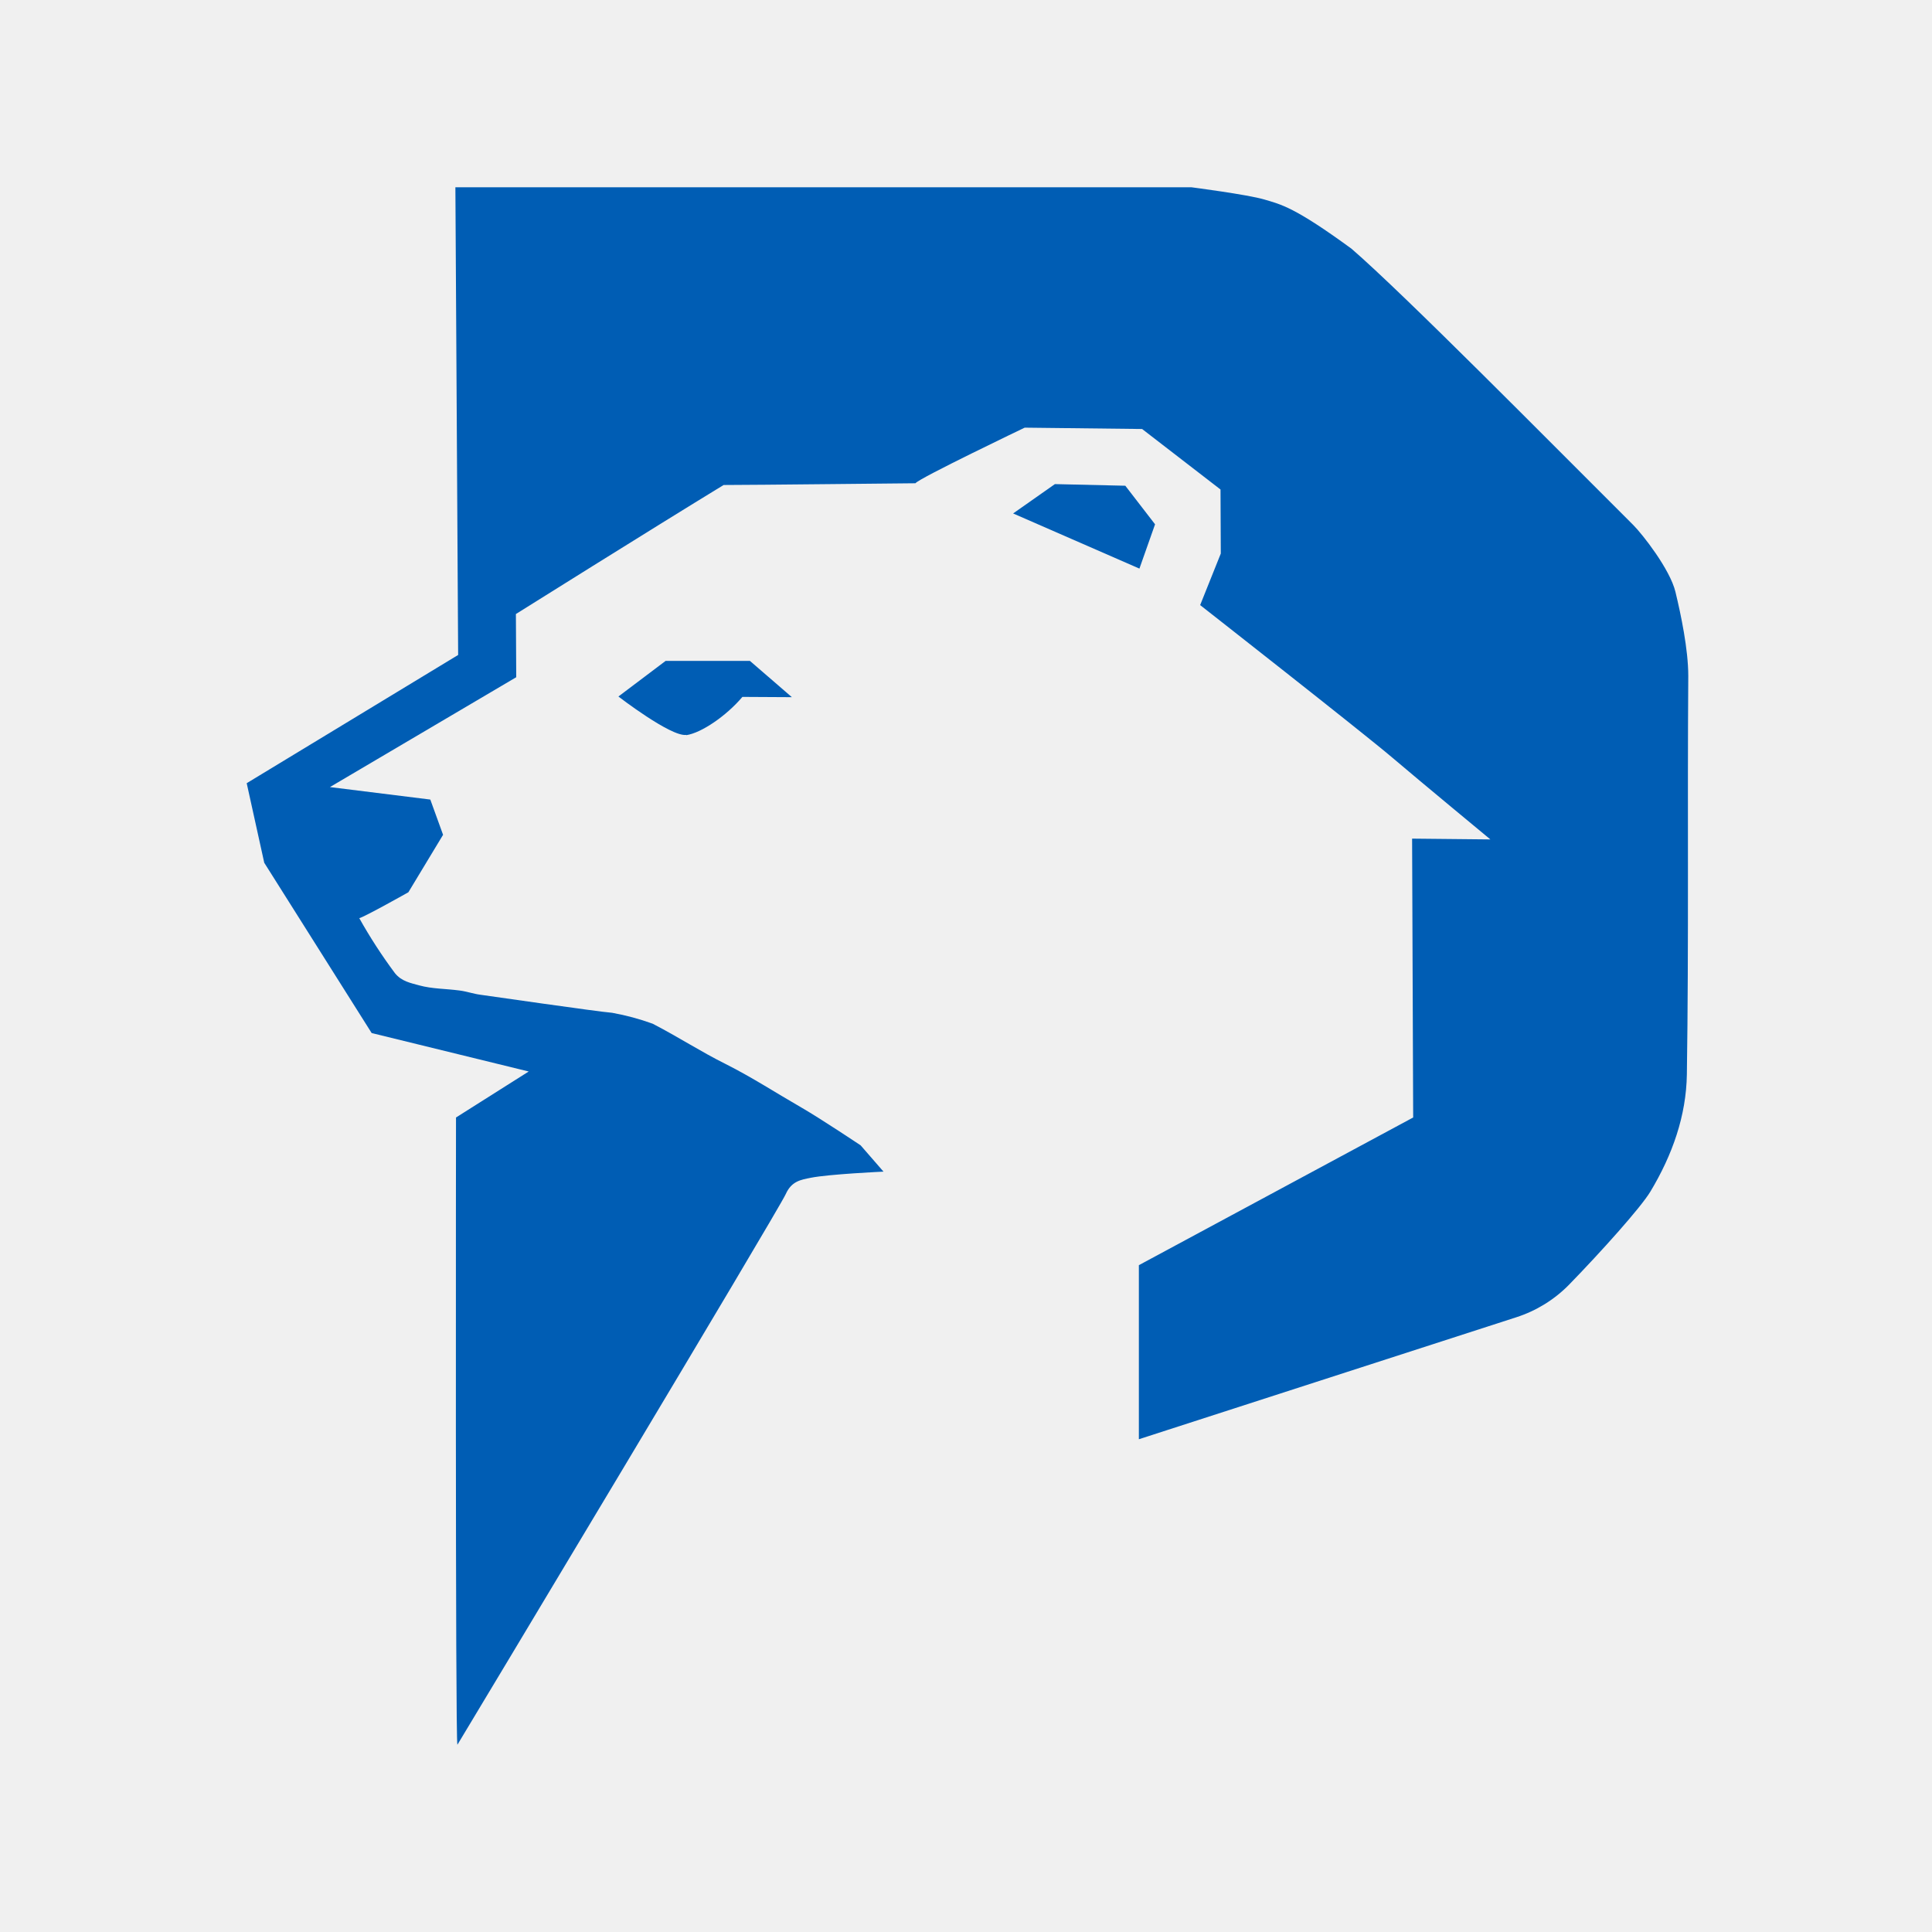
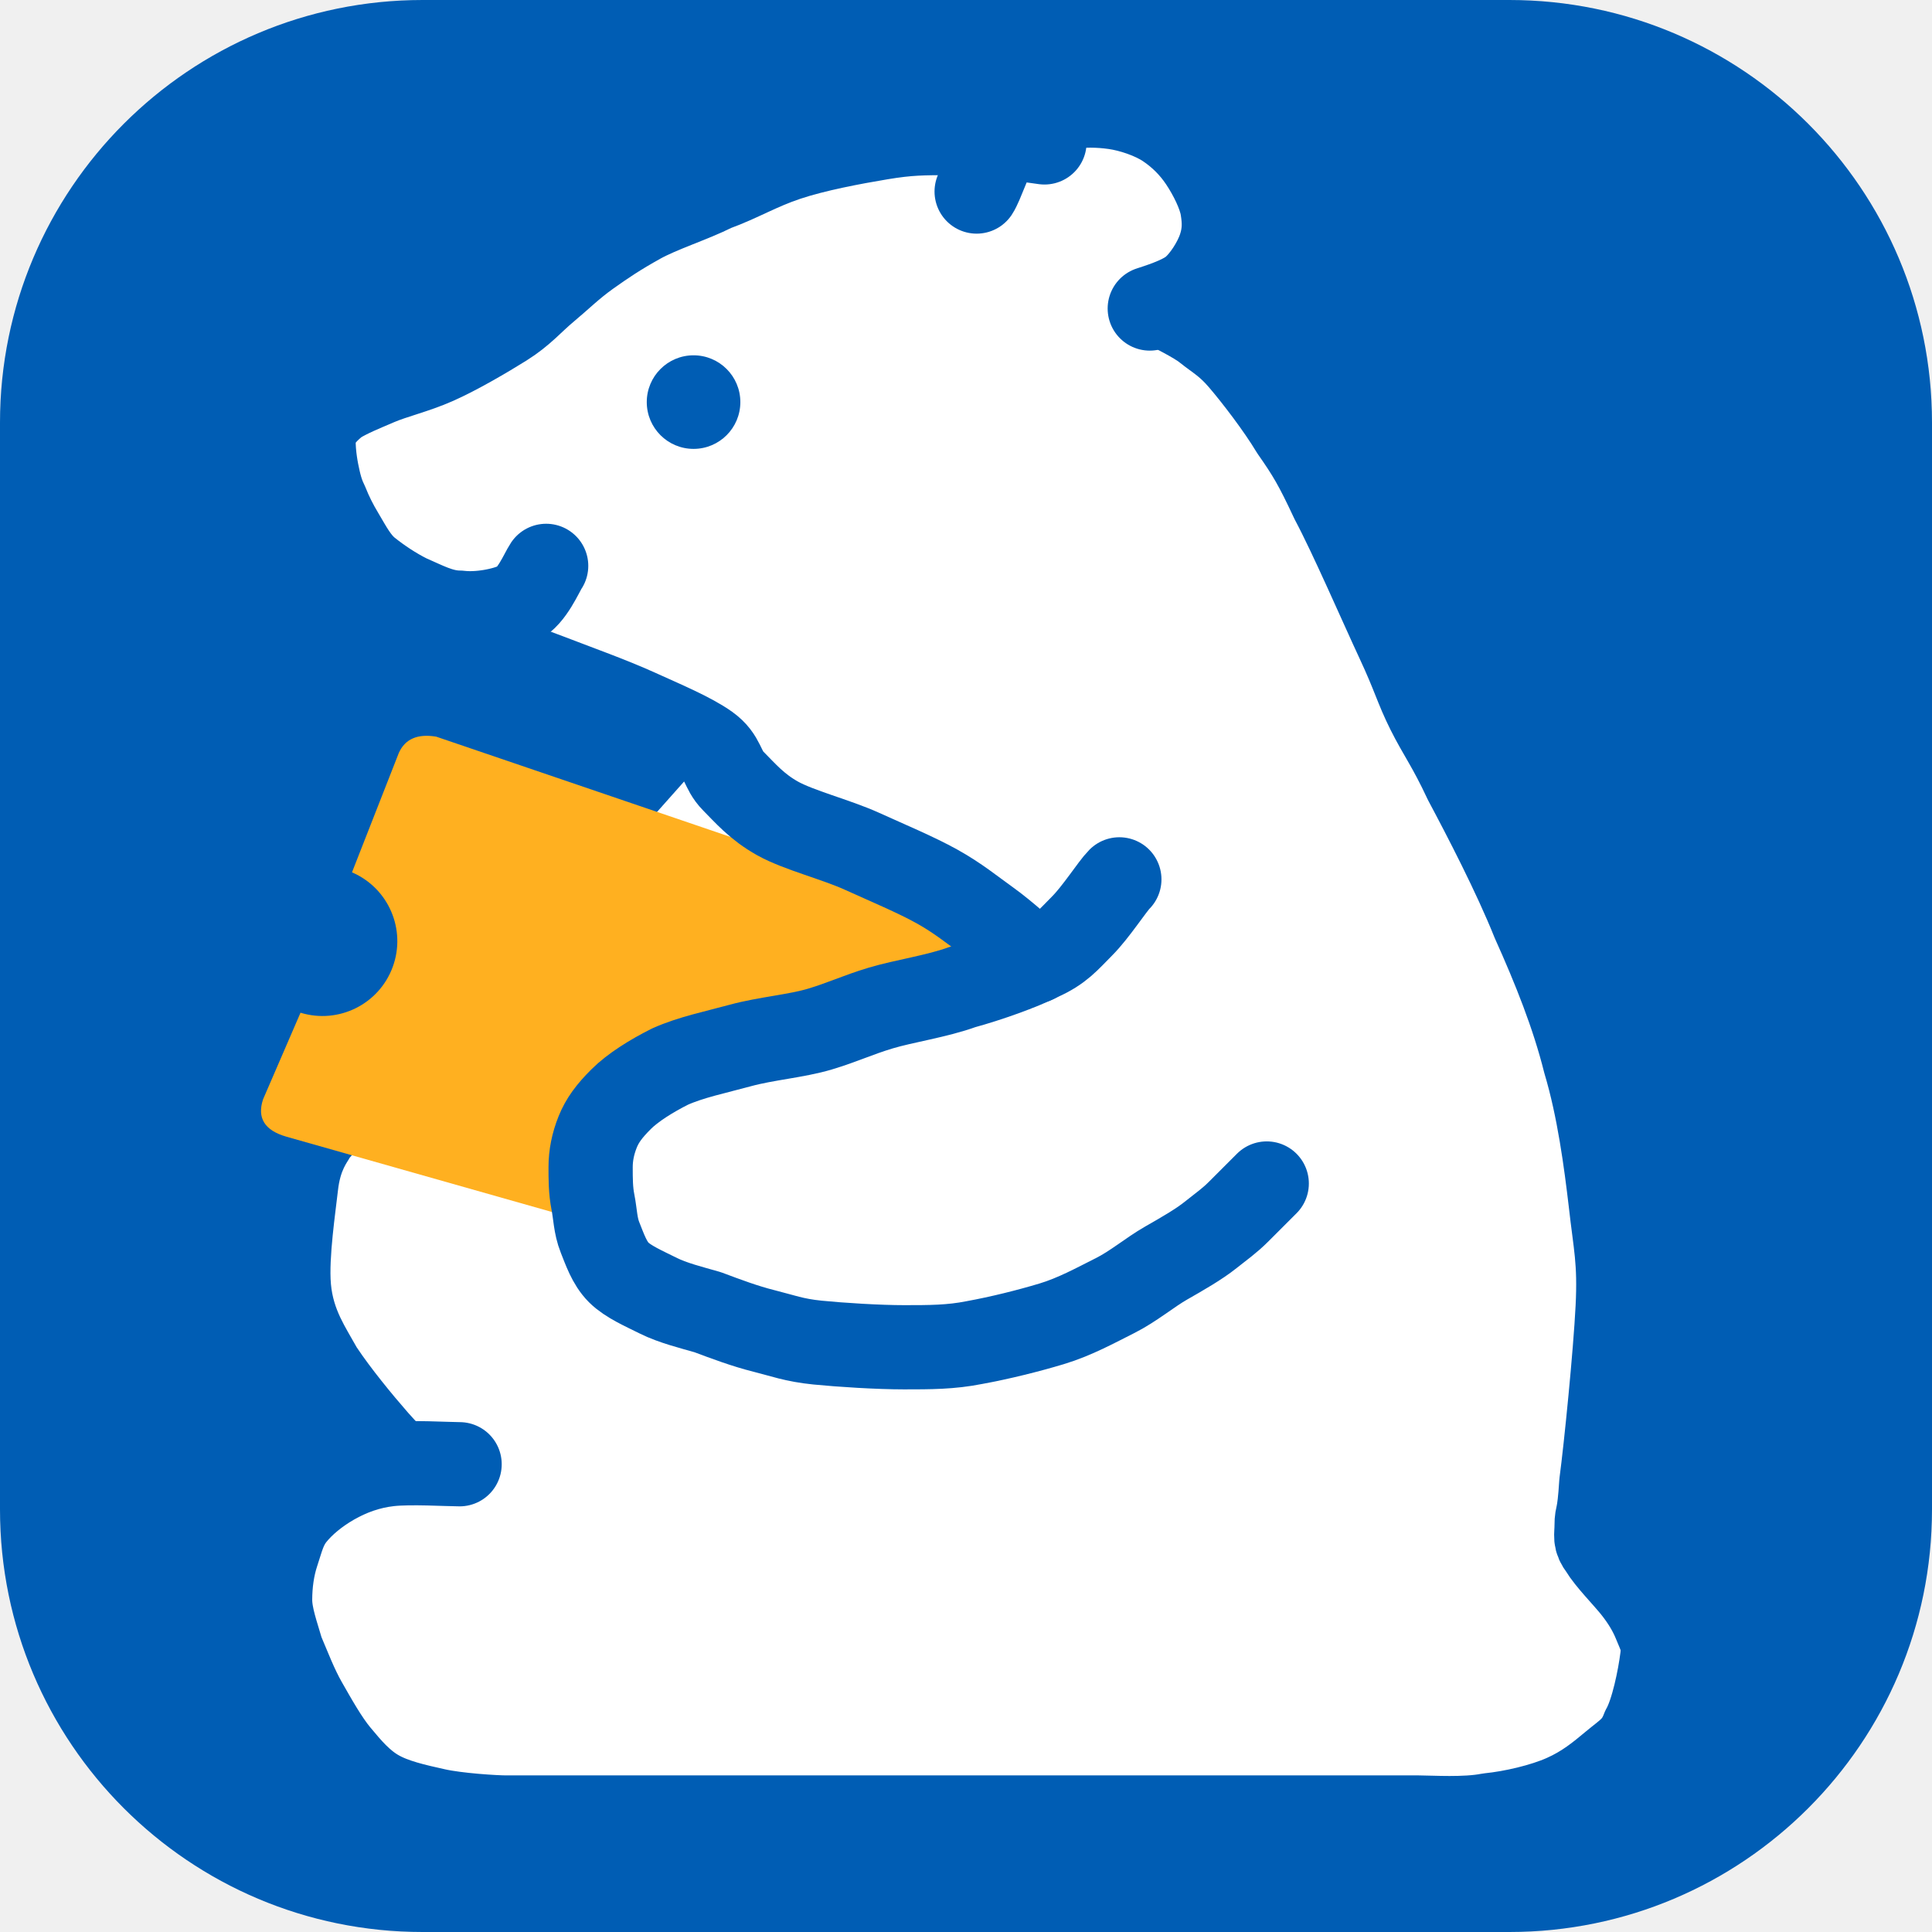
- <svg xmlns="http://www.w3.org/2000/svg" width="650" height="650" viewBox="0 0 650 650" fill="none">
-   <path d="M383.346 191.3L340.853 172.745L354.91 162.871L378.597 163.42L388.606 176.395L383.346 191.3Z" fill="#005DB4" />
-   <path d="M383.157 425.656L475.446 375.966L475.333 346.27L475.087 282.148L501.422 282.413C501.422 282.413 478.416 263.385 468.332 254.816C458.248 246.248 403.779 203.576 403.779 203.576L410.723 186.231L410.628 164.687L384.254 144.334L344.751 143.88C344.751 143.88 309.163 160.904 307.99 162.587C305.909 162.587 253.389 163.173 243.456 163.173C219.58 177.738 173.567 206.583 173.567 206.583L173.681 227.844L111.001 264.803L144.772 269.002L149.067 280.862L137.393 300.193C137.393 300.193 122.807 308.402 120.877 308.913C124.473 315.331 128.479 321.51 132.872 327.412C135.123 330.211 138.264 330.741 141.026 331.516C145.415 332.727 150.145 332.632 154.705 333.256C157.032 333.559 159.302 334.372 161.648 334.675C163.994 334.978 200.906 340.349 205.976 340.747C210.606 341.583 215.157 342.81 219.579 344.416C227.923 348.71 235.869 353.874 244.175 357.997C253.01 362.442 261.202 367.776 269.754 372.694C276.47 376.59 289.563 385.348 289.563 385.348L297.244 394.181C297.244 394.181 279.005 395.014 272.8 396.243C269.413 396.924 266.311 397.378 264.362 401.728C261.883 407.252 156.748 582.309 153.891 587C153.153 586.054 153.418 375.966 153.418 375.966L177.881 360.494L125.039 347.556L88.903 290.263L83 263.498L154.137 220.353L153.21 63H400.79C400.79 63 419.709 65.44 425.385 67.124C431.061 68.807 435.507 69.658 454.691 83.674C472.514 99.09 521.155 148.382 549.497 176.641C552.6 179.743 561.851 191.527 563.686 199.131C565.522 206.734 568 218.5 568 227.39C567.678 271.669 568.189 317.198 567.527 361.459C567.319 375.38 562.665 388.564 555.267 400.877C552.051 406.249 538.542 421.286 527.872 432.238C522.926 437.276 516.829 441.034 510.107 443.19L383.157 484.216V425.656Z" fill="#005DB4" />
-   <path d="M230.893 247.25C225.766 247.988 208.057 234.331 208.057 234.331L223.931 222.358H252.31L266.424 234.558C266.424 234.558 253.937 234.464 249.775 234.464C244.42 240.8 236.02 246.588 230.855 247.345" fill="#005DB4" />
+ <svg xmlns="http://www.w3.org/2000/svg" viewBox="0 0 512 512" role="img" aria-label="Pollar Pass">
+   <rect width="512" height="512" rx="112" fill="#005DB4" />
+   <g transform="translate(-151 -72) scale(.62)">
+     <path fill="#FFFFFF" d="M742 247C745 249 754 253 759 257C764 261 768 263 774 270C780 277 790 290 796 300C803 310 806 315 813 330C821 345 834 375 841 390C848 405 849 410 854 420C859 430 863 435 870 450C878 465 891 490 899 510C908 530 916 550 921 570C927 590 930 613 932 630C934 648 936 655 935 675C934 695 930 735 928 750C927 766 926 763 926 768C926 773 925 774 928 778C931 783 938 790 942 795C946 800 949 805 951 810C953 815 955 818 954 825C953 833 950 848 946 855C943 863 939 865 933 870C927 875 921 880 912 884C903 888 890 891 880 892C870 894 855 893 850 893C845 893 850 893 850 893L460 893C455 893 439 892 430 890C421 888 412 886 405 882C398 878 393 872 388 866C383 860 378 851 374 844C370 837 367 829 364 822C362 815 359 807 359 800C359 793 360 786 362 780C364 774 365 769 369 764C373 759 379 754 386 750C393 746 401 743 410 742C419 741 435 742 440 742L440 742C436 738 425 728 418 720C411 712 402 701 396 692C391 683 386 676 385 665C384 654 387 634 388 625C389 616 392 613 393 611L545 440L404 384C404 380 403 367 401 360C399 354 393 350 390 345C387 340 385 336 383 331C381 327 380 323 379 318C378 313 377 305 378 300C380 295 384 291 388 288C393 285 398 283 405 280C412 277 421 275 430 271C439 267 448 263 459 255C470 247 480 235 495 225C510 215 528 205 549 197C570 189 597 178 620 175C644 172 680 178 690 177C700 176 680 171 682 168C684 166 694 163 700 162C706 161 713 161 720 162C727 163 736 166 742 170C748 174 753 179 757 185C761 191 765 199 766 205C767 211 767 216 765 222C763 228 757 236 753 240C749 244 744 246 742 247Z" />
+     <path fill="#FFB020" d="M430 431L656 508Q669 513 662 521L500 640L366 602Q352 598 356 586L372 549A32 32 0 0 0 394 489L414 438Q418 429 430 431Z" />
+     <path fill="#FFFFFF" d="M688 526C680 530 666 535 655 538C644 542 630 544 620 547C610 550 604 553 594 556C584 559 571 560 560 563C549 566 539 568 530 572C522 576 514 581 509 586C504 591 501 595 499 600C497 605 496 610 496 615C496 620 496 625 497 630C498 635 498 640 500 645C502 650 504 656 508 660C512 664 519 667 525 670C531 673 539 675 546 677C554 680 562 683 570 685C578 687 583 689 593 690C603 691 619 692 630 692C641 692 650 692 660 690C671 688 683 685 693 682C703 679 712 674 720 670C728 666 735 660 742 656C749 652 756 648 761 644C766 640 769 638 773 634C777 630 783 624 785 622L700 600Z" />
+     <g fill="none" stroke="#005DB4" stroke-width="36" stroke-linecap="round" stroke-linejoin="round">
+       <path d="M742 247C745 249 754 253 759 257C764 261 768 263 774 270C780 277 790 290 796 300C803 310 806 315 813 330C821 345 834 375 841 390C848 405 849 410 854 420C859 430 863 435 870 450C878 465 891 490 899 510C908 530 916 550 921 570C927 590 930 613 932 630C934 648 936 655 935 675C934 695 930 735 928 750C927 766 926 763 926 768C926 773 925 774 928 778C931 783 938 790 942 795C946 800 949 805 951 810C953 815 955 818 954 825C953 833 950 848 946 855C943 863 939 865 933 870C927 875 921 880 912 884C903 888 890 891 880 892C870 894 855 893 850 893L460 893C455 893 439 892 430 890C421 888 412 886 405 882C398 878 393 872 388 866C383 860 378 851 374 844C370 837 367 829 364 822C362 815 359 807 359 800C359 793 360 786 362 780C364 774 365 769 369 764C373 759 379 754 386 750C393 746 401 743 410 742C419 741 435 742 440 742" />
+       <path d="M735 248C738 247 748 244 753 240C758 236 763 228 765 222C767 216 767 211 766 205C765 199 761 191 757 185C753 179 748 174 742 170C736 166 727 163 720 162C713 161 706 161 700 162C694 163 687 165 682 168C677 171 674 173 670 178C667 183 663 195 661 198" />
+       <path d="M690 177C683 176 662 173 650 173C638 173 632 173 620 175C608 177 592 180 580 184C568 188 560 193 549 197C539 202 526 206 517 211C508 216 502 220 495 225C488 230 483 235 477 240C471 245 467 250 459 255C451 260 439 267 430 271C421 275 412 277 405 280C398 283 393 285 388 288C384 291 380 295 378 300C377 305 378 313 379 318C380 323 381 327 383 331C385 336 387 340 390 345C393 350 396 356 401 360C406 364 412 368 418 371C425 374 432 378 440 378C448 379 459 377 465 374C471 371 475 361 477 358" />
+       <path d="M404 384C410 385 425 388 437 391C449 395 465 400 478 405C491 410 505 415 516 420C527 425 539 430 546 435C553 440 552 445 557 450C562 455 567 461 576 466C585 471 601 475 612 480C623 485 635 490 644 495C653 500 659 505 666 510C673 515 683 524 686 527" />
+       <path d="M722 492C719 495 712 506 706 512C700 518 697 522 688 526C680 530 666 535 655 538C644 542 630 544 620 547C610 550 604 553 594 556C584 559 571 560 560 563C549 566 539 568 530 572C522 576 514 581 509 586C504 591 501 595 499 600C497 605 496 610 496 615C496 620 496 625 497 630C498 635 498 640 500 645C502 650 504 656 508 660C512 664 519 667 525 670C531 673 539 675 546 677C554 680 562 683 570 685C578 687 583 689 593 690C603 691 619 692 630 692C641 692 650 692 660 690C671 688 683 685 693 682C703 679 712 674 720 670C728 666 735 660 742 656C749 652 756 648 761 644C766 640 769 638 773 634C777 630 783 624 785 622" />
+     </g>
+     <circle cx="540" cy="288" r="20" fill="#005DB4" />
+   </g>
</svg>
